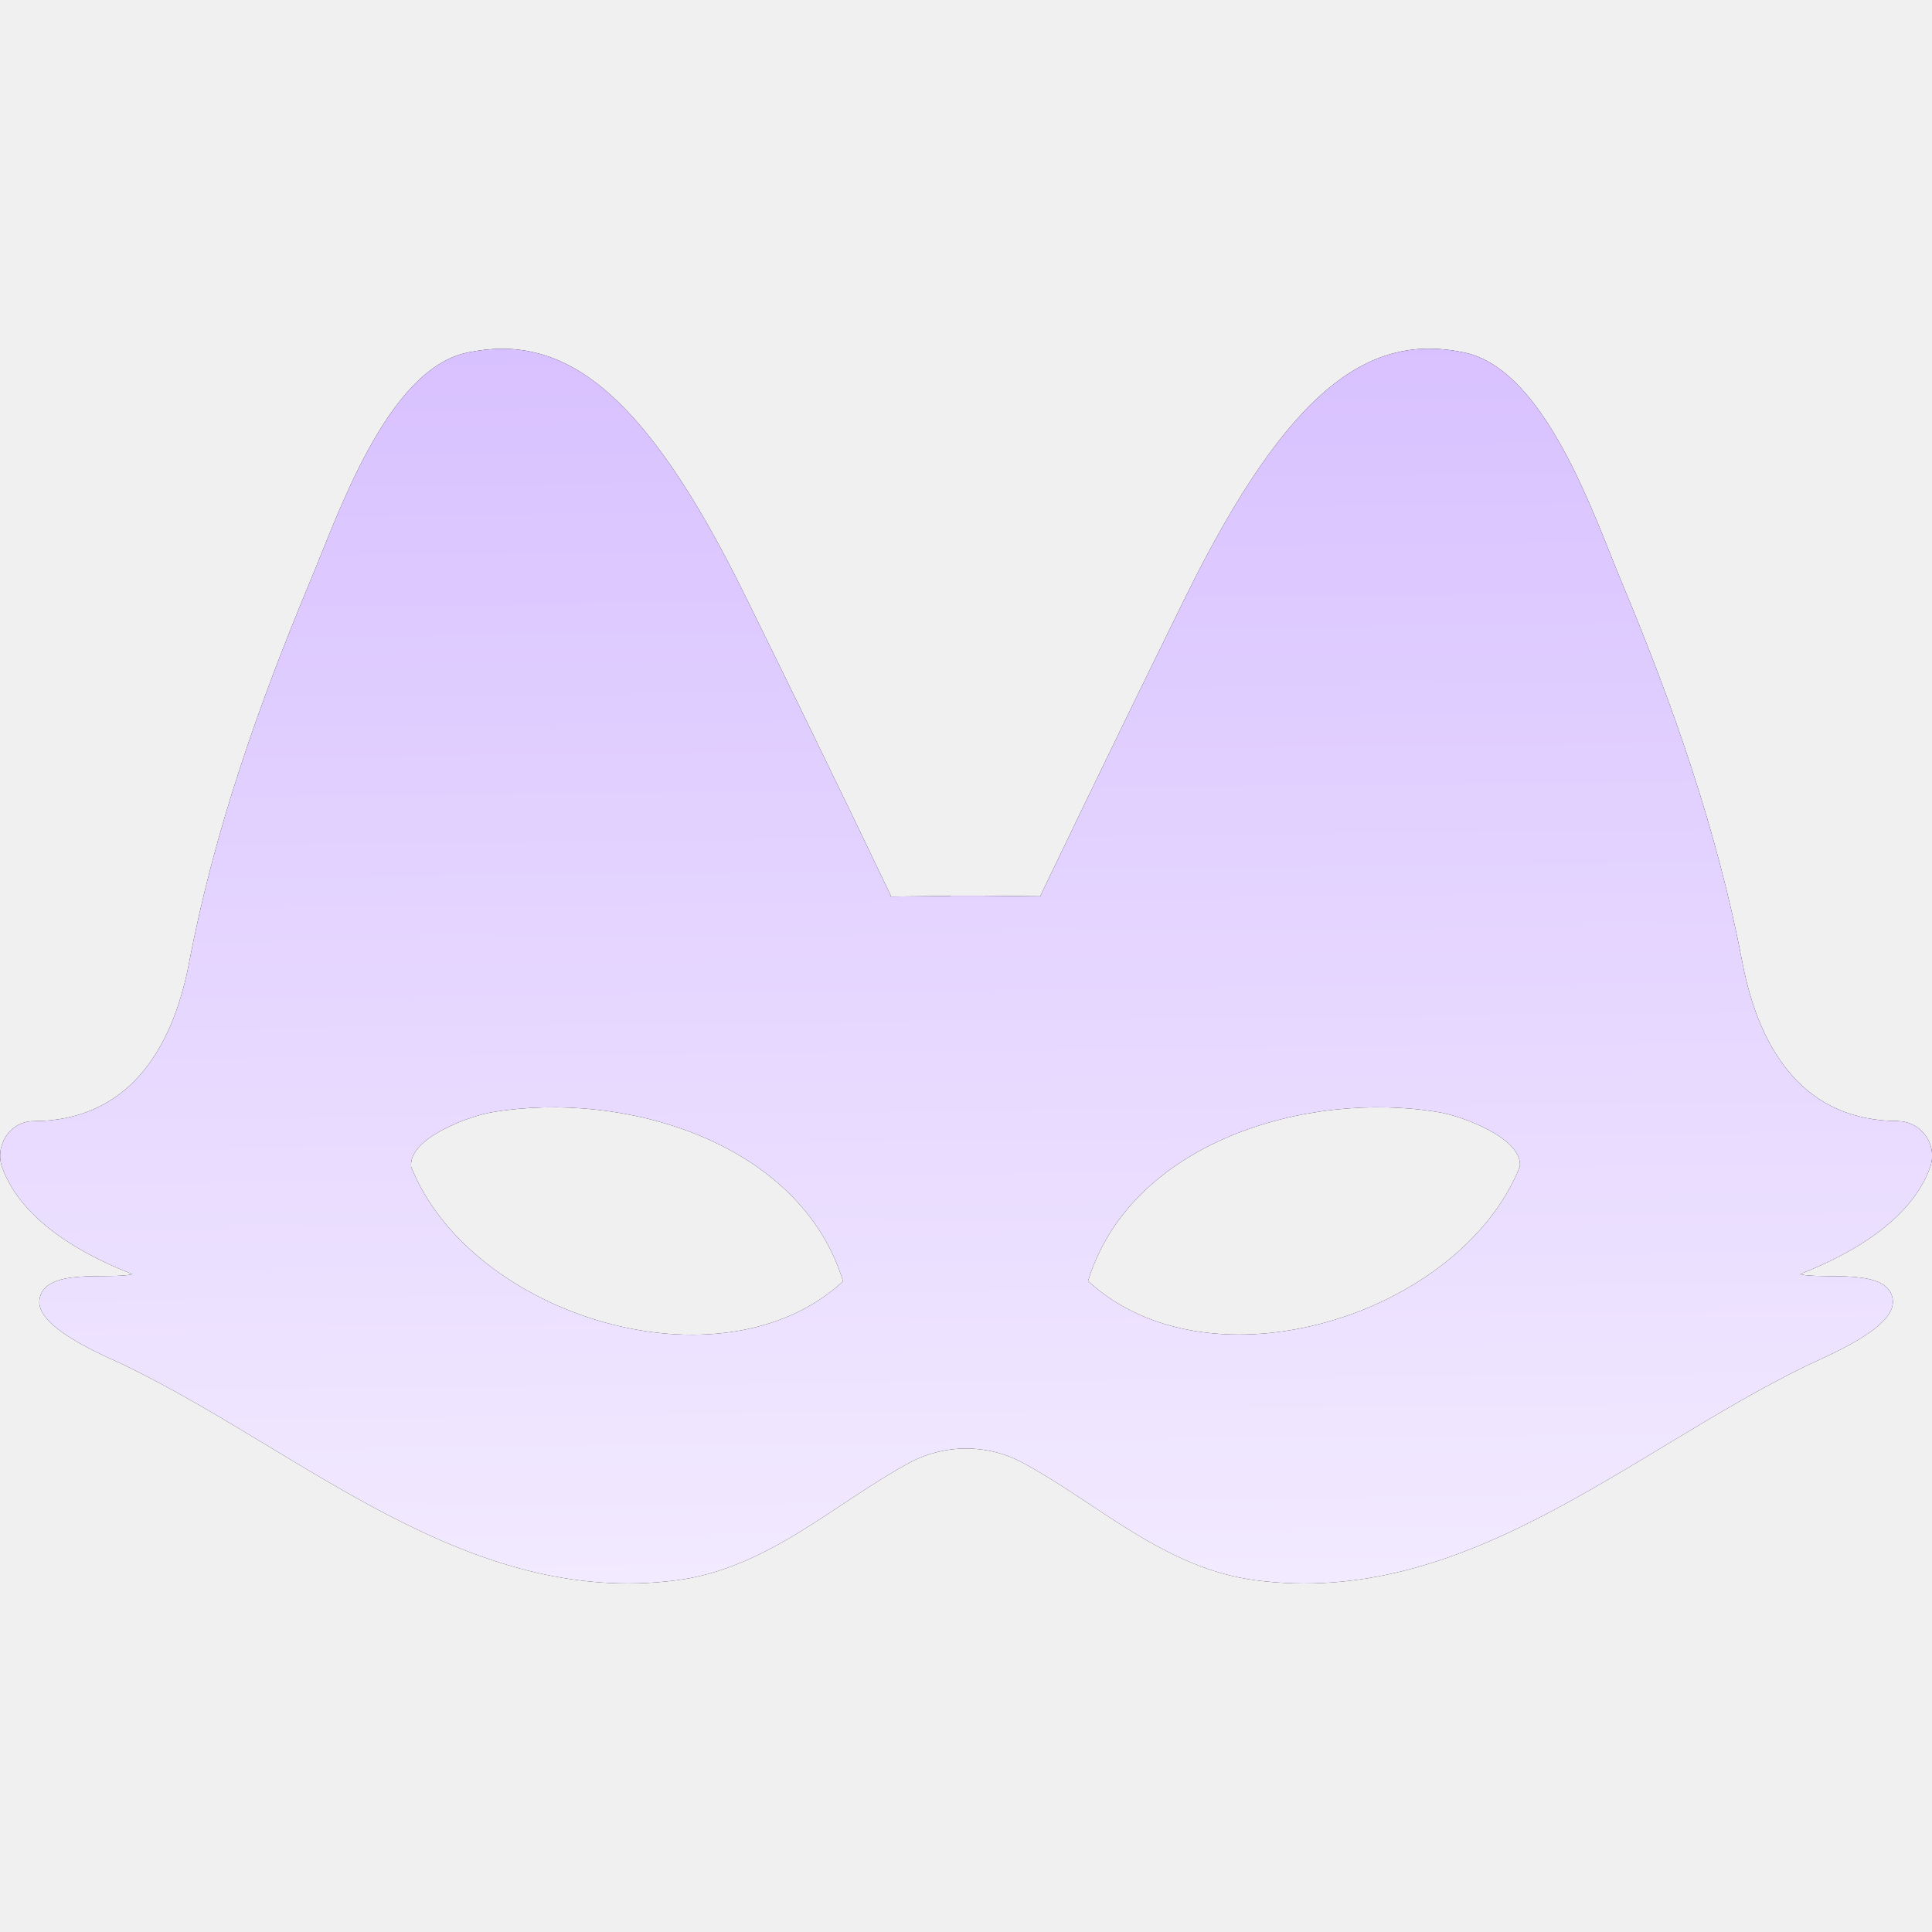
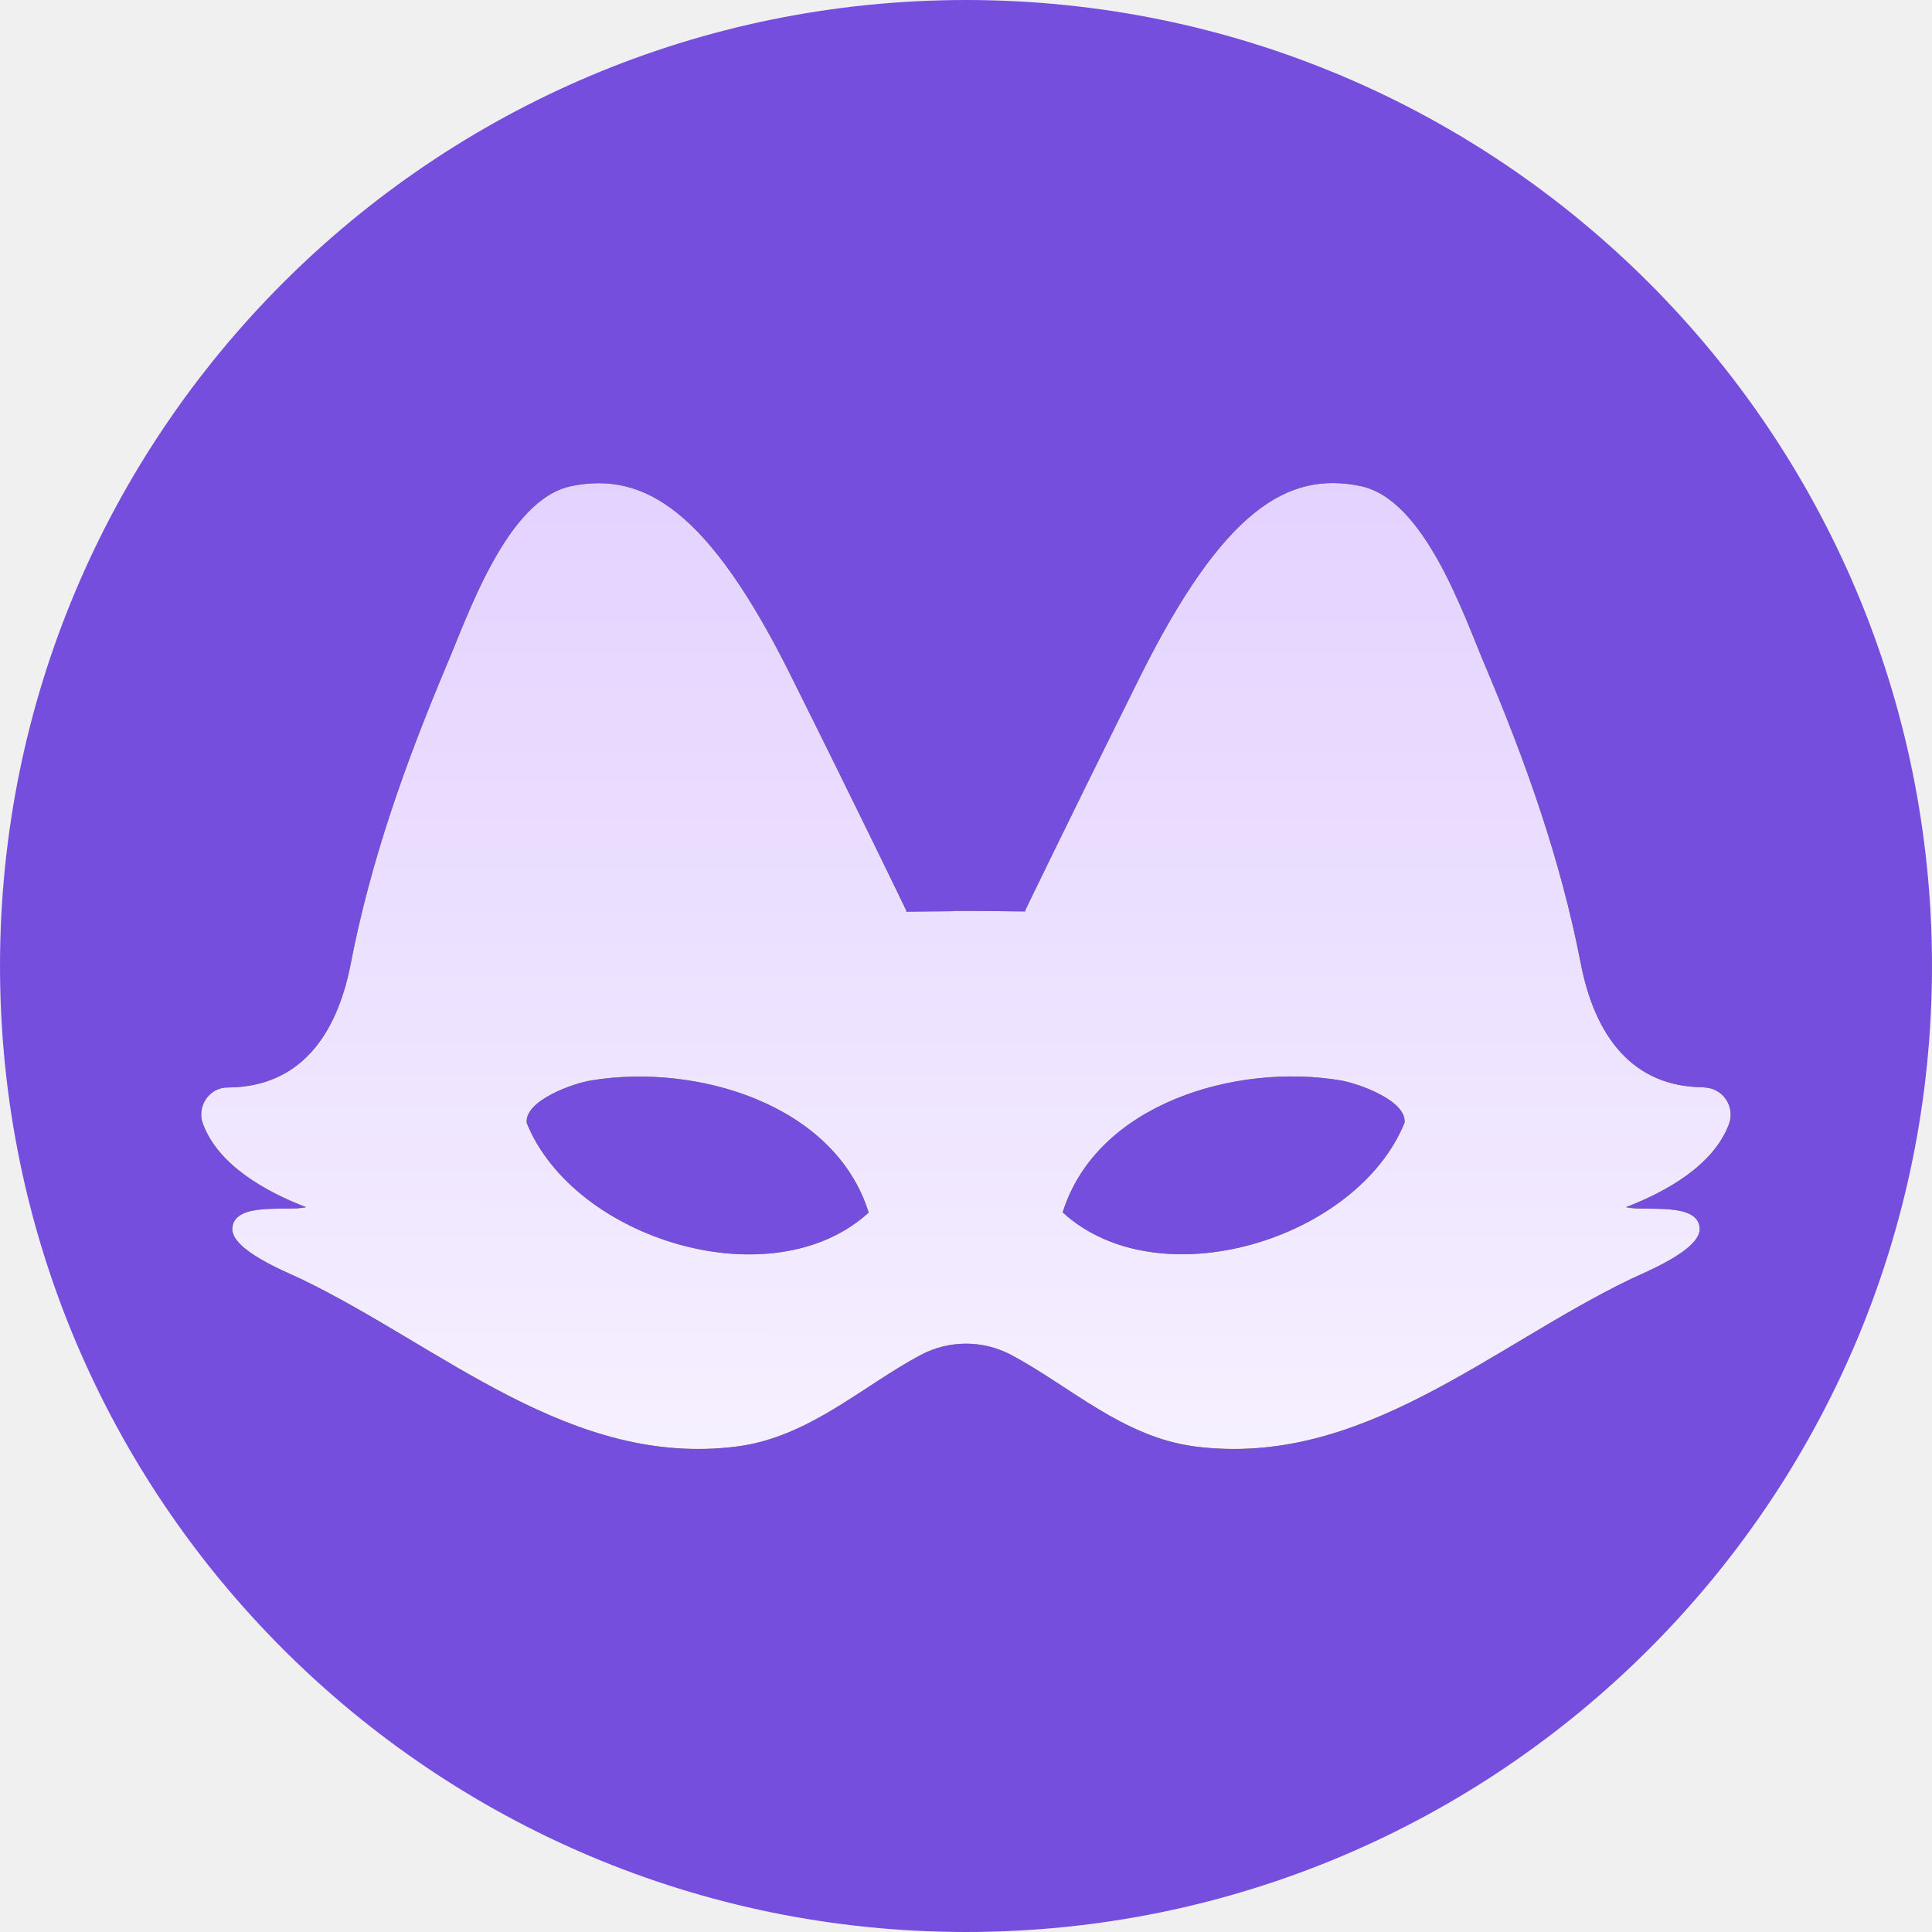
<svg xmlns="http://www.w3.org/2000/svg" width="16" height="16" fill="none" viewBox="0 0 16 16">
-   <path fill="#000" d="M15.72 9.284c-.758 0-1.145-.556-1.29-1.312-.209-1.095-.573-2.13-1.005-3.163-.222-.531-.628-1.751-1.3-1.89-.762-.16-1.436.256-2.306 2.022-.716 1.457-1.2 2.472-1.2 2.472v.01l-.492-.005H7.88s-.012 0-.012.002l-.492.005v-.01s-.483-1.017-1.2-2.471C5.31 3.175 4.634 2.76 3.87 2.92c-.67.14-1.077 1.362-1.3 1.89-.43 1.033-.795 2.066-1.004 3.163-.145.756-.53 1.31-1.29 1.312-.195 0-.324.205-.257.387.162.439.661.718 1.078.88-.188.05-.746-.064-.771.22-.02.232.564.466.72.541 1.47.716 2.822 2 4.56 1.774.756-.1 1.308-.639 1.926-.973a.99.99 0 0 1 .938 0c.619.334 1.17.873 1.926.973 1.738.227 3.09-1.058 4.56-1.774.157-.077.738-.309.72-.541-.022-.282-.58-.17-.77-.22.416-.162.915-.441 1.077-.88a.287.287 0 0 0-.257-.387zM3.405 9.66c-.022-.236.487-.419.671-.449 1.098-.184 2.552.25 2.906 1.4-1.007.93-3.083.29-3.577-.948zm5.605.95c.355-1.15 1.809-1.583 2.906-1.399.185.03.694.213.671.45-.496 1.237-2.569 1.88-3.577.947z" />
-   <path fill="url(#a)" d="M15.72 9.284c-.758 0-1.145-.556-1.29-1.312-.209-1.095-.573-2.13-1.005-3.163-.222-.531-.628-1.751-1.3-1.89-.762-.16-1.436.256-2.306 2.022-.716 1.457-1.2 2.472-1.2 2.472v.01l-.492-.005H7.88s-.012 0-.012.002l-.492.005v-.01s-.483-1.017-1.2-2.471C5.31 3.175 4.634 2.76 3.87 2.92c-.67.14-1.077 1.362-1.3 1.89-.43 1.033-.795 2.066-1.004 3.163-.145.756-.53 1.31-1.29 1.312-.195 0-.324.205-.257.387.162.439.661.718 1.078.88-.188.05-.746-.064-.771.22-.02.232.564.466.72.541 1.47.716 2.822 2 4.56 1.774.756-.1 1.308-.639 1.926-.973a.99.99 0 0 1 .938 0c.619.334 1.17.873 1.926.973 1.738.227 3.09-1.058 4.56-1.774.157-.077.738-.309.72-.541-.022-.282-.58-.17-.77-.22.416-.162.915-.441 1.077-.88a.287.287 0 0 0-.257-.387zM3.405 9.66c-.022-.236.487-.419.671-.449 1.098-.184 2.552.25 2.906 1.4-1.007.93-3.083.29-3.577-.948zm5.605.95c.355-1.15 1.809-1.583 2.906-1.399.185.03.694.213.671.45-.496 1.237-2.569 1.88-3.577.947z" />
+   <rect width="16" height="16" fill="#fff" rx="8" />
+   <rect width="16" height="16" fill="#764edd" rx="8" />
+   <path fill="#000" d="M14.112 9.004c-.6 0-.907-.435-1.021-1.026-.166-.857-.454-1.667-.796-2.475-.176-.415-.498-1.37-1.029-1.478-.604-.125-1.137.2-1.826 1.582-.567 1.14-.95 1.933-.95 1.933v.008l-.39-.004h-.195s-.01 0-.01.002l-.389.004v-.008s-.383-.796-.95-1.933C5.87 4.225 5.334 3.902 4.73 4.026c-.531.11-.853 1.066-1.03 1.48-.34.807-.629 1.615-.795 2.473-.114.592-.419 1.025-1.02 1.027-.155 0-.258.16-.204.302.128.344.523.562.853.689-.148.039-.59-.05-.61.172-.016.181.446.364.57.423 1.163.56 2.234 1.565 3.61 1.387.599-.078 1.035-.5 1.525-.76a.8.8 0 0 1 .742 0c.49.26.926.682 1.525.76 1.376.178 2.446-.827 3.61-1.387.124-.06.584-.242.57-.423-.018-.22-.46-.133-.61-.172.33-.127.725-.345.853-.689a.225.225 0 0 0-.203-.302zm-9.75.294c-.017-.185.386-.327.532-.35.869-.145 2.02.194 2.3 1.094-.798.728-2.44.226-2.832-.742zm4.438.744c.28-.9 1.431-1.24 2.3-1.095.146.024.55.166.532.351-.393.968-2.035 1.472-2.832.742z" />
+   <path fill="url(#a)" d="M14.112 9.004c-.6 0-.907-.435-1.021-1.026-.166-.857-.454-1.667-.796-2.475-.176-.415-.498-1.37-1.029-1.478-.604-.125-1.137.2-1.826 1.582-.567 1.14-.95 1.933-.95 1.933v.008l-.39-.004h-.195s-.01 0-.01.002l-.389.004v-.008s-.383-.796-.95-1.933C5.87 4.225 5.334 3.902 4.73 4.026c-.531.11-.853 1.066-1.03 1.48-.34.807-.629 1.615-.795 2.473-.114.592-.419 1.025-1.02 1.027-.155 0-.258.16-.204.302.128.344.523.562.853.689-.148.039-.59-.05-.61.172-.016.181.446.364.57.423 1.163.56 2.234 1.565 3.61 1.387.599-.078 1.035-.5 1.525-.76a.8.8 0 0 1 .742 0c.49.26.926.682 1.525.76 1.376.178 2.446-.827 3.61-1.387.124-.06.584-.242.57-.423-.018-.22-.46-.133-.61-.172.33-.127.725-.345.853-.689a.225.225 0 0 0-.203-.302zm-9.75.294c-.017-.185.386-.327.532-.35.869-.145 2.02.194 2.3 1.094-.798.728-2.44.226-2.832-.742zm4.438.744c.28-.9 1.431-1.24 2.3-1.095.146.024.55.166.532.351-.393.968-2.035 1.472-2.832.742z" />
  <defs>
-     <linearGradient id="a" x1="10.822" x2="10.653" y1="18.245" y2="2.332" gradientUnits="userSpaceOnUse">
+     <linearGradient id="a" x1="10.233" x2="10.236" y1="16.014" y2="-1.167" gradientUnits="userSpaceOnUse">
      <stop stop-color="#fff" />
      <stop offset="1" stop-color="#d7bfff" />
    </linearGradient>
  </defs>
</svg>
